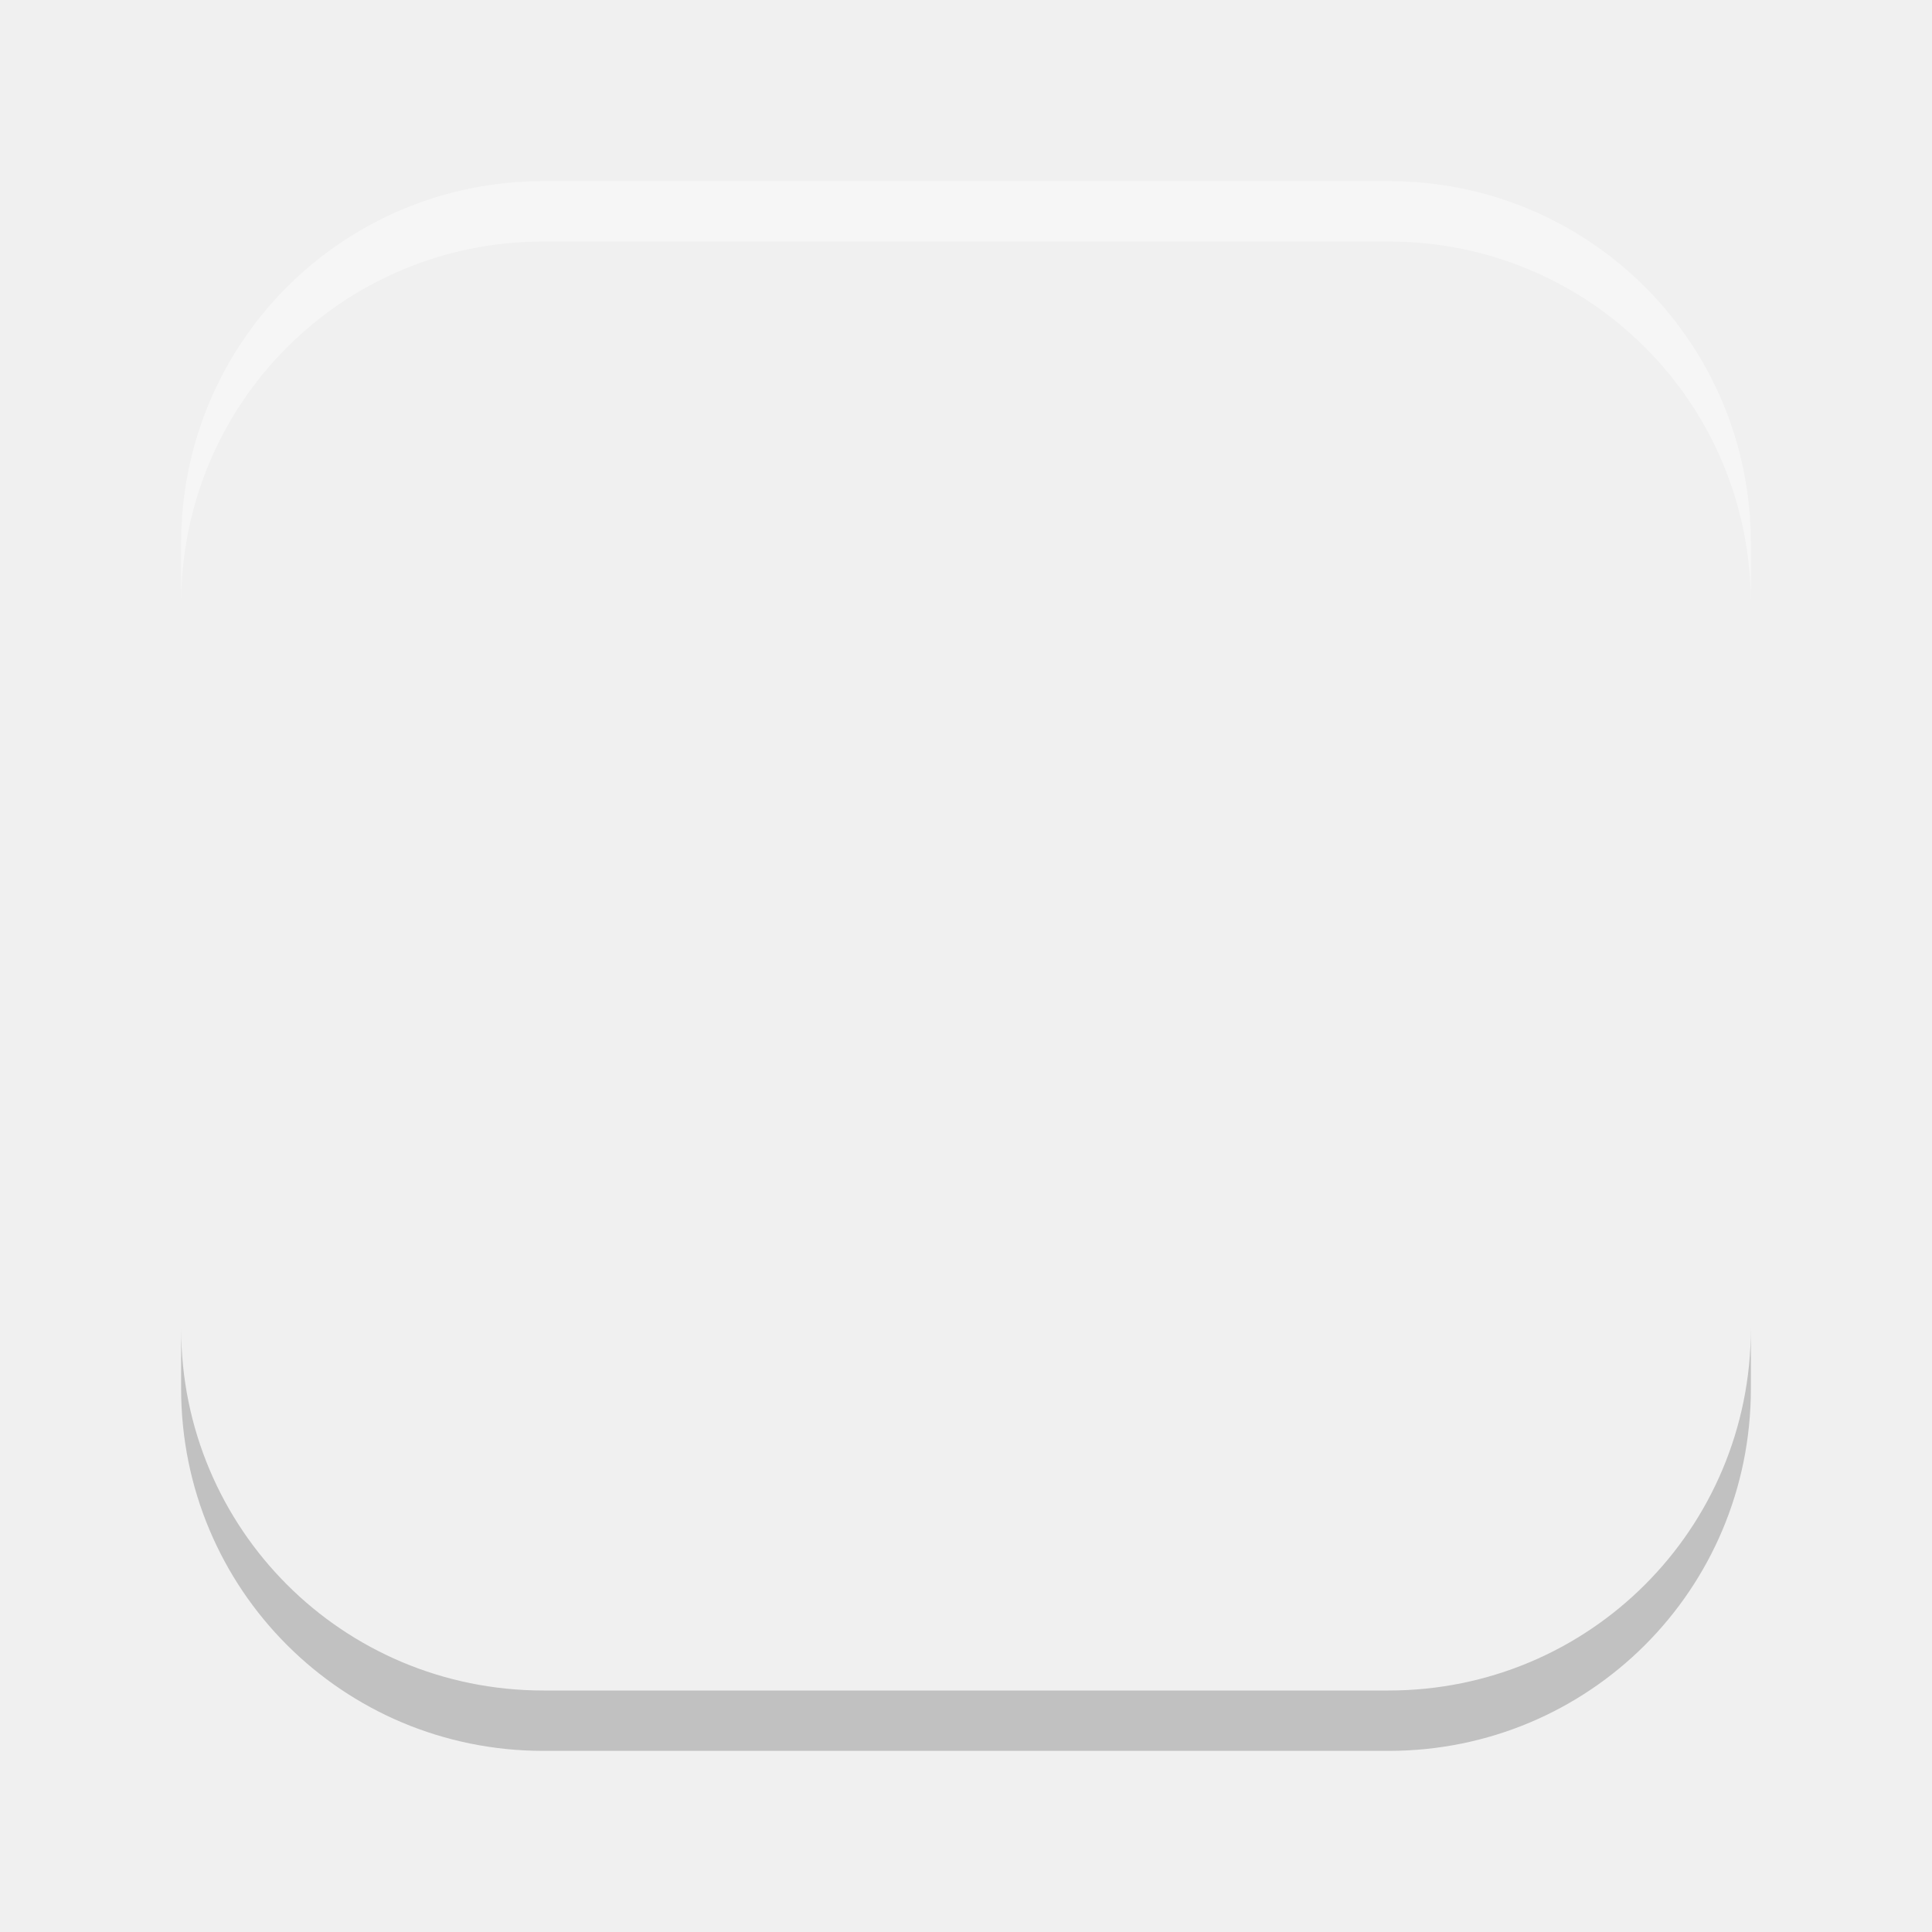
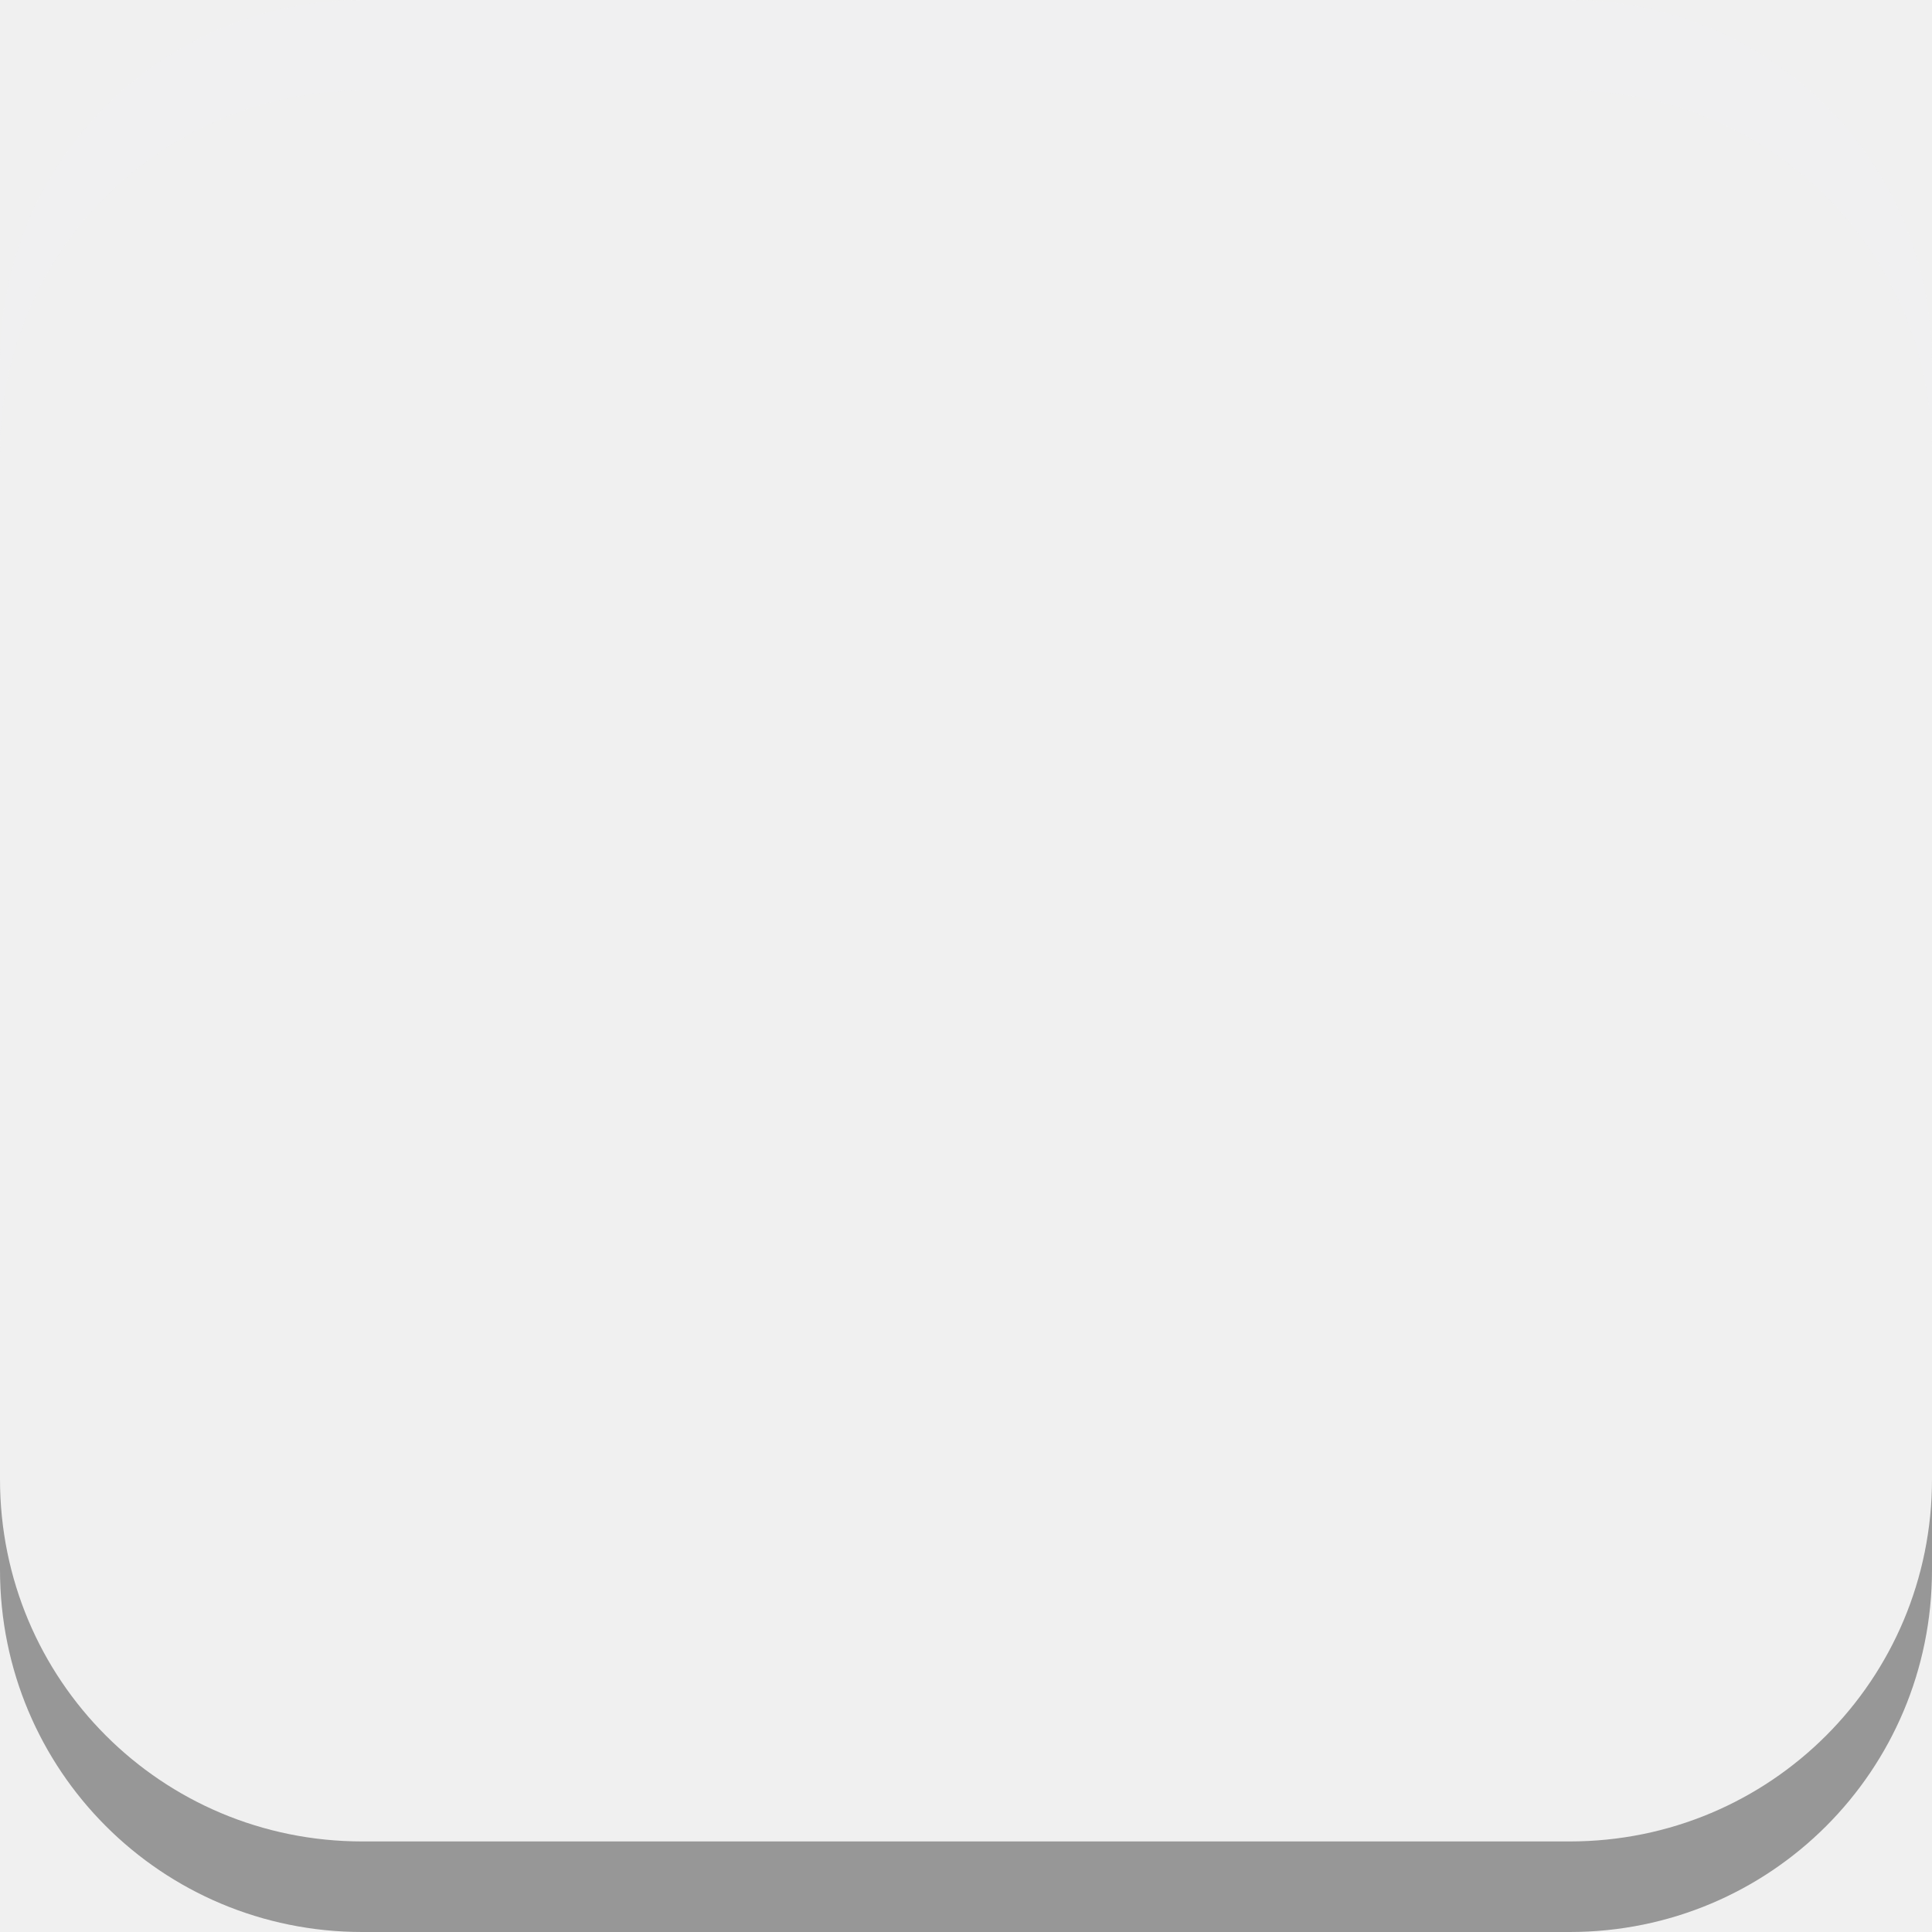
<svg xmlns="http://www.w3.org/2000/svg" width="128" height="128" viewBox="0 0 128 128" version="1.1" id="svg12">
  <defs id="defs2">
    <linearGradient id="linear-pattern-0" gradientUnits="userSpaceOnUse" x1="12" y1="12" x2="116" y2="116">
      <stop offset="0" stop-color="rgb(60%, 75.686%, 94.51%)" stop-opacity="1" id="stop1" />
      <stop offset="1" stop-color="rgb(61.569%, 60%, 94.51%)" stop-opacity="1" id="stop2" />
    </linearGradient>
  </defs>
-   <path id="rect1" style="fill:#000000;fill-opacity:0.196;-inkscape-stroke:none" d="M 12 88 L 12 92 C 12 105.296 22.704 116 36 116 L 92 116 C 105.296 116 116 105.296 116 92 L 116 88 C 116 101.296 105.296 112 92 112 L 36 112 C 22.704 112 12 101.296 12 88 z " />
-   <path id="rect1-6" style="fill:#ffffff;fill-opacity:0.399;-inkscape-stroke:none" d="M 12,40 V 36 C 12,22.704 22.704,12 36,12 h 56 c 13.296,0 24,10.704 24,24 v 4 C 116,26.704 105.296,16 92,16 H 36 C 22.704,16 12,26.704 12,40 Z" />
+   <path id="rect1" style="fill:#f0f0f2;fill-opacity:0.396;stroke-width:1;stroke-linecap:square;stroke-opacity:0" d="M 24 0 C 10.704 0 1.4854784e-16 10.704 0 24 L 0 30 C 1.4854784e-16 16.704 10.704 6 24 6 L 104 6 C 117.296 6 128 16.704 128 30 L 128 24 C 128 10.704 117.296 1.4854784e-16 104 0 L 24 0 z " />
+   <path id="rect1-5" style="fill:#111111;fill-opacity:0.396;stroke-width:1;stroke-linecap:square;stroke-opacity:0" d="M 24,128 C 10.704,128 0,117.296 0,104 v -6 c 0,13.296 10.704,24 24,24 h 80 c 13.296,0 24,-10.704 24,-24 v 6 c 0,13.296 -10.704,24 -24,24 z" />
</svg>
